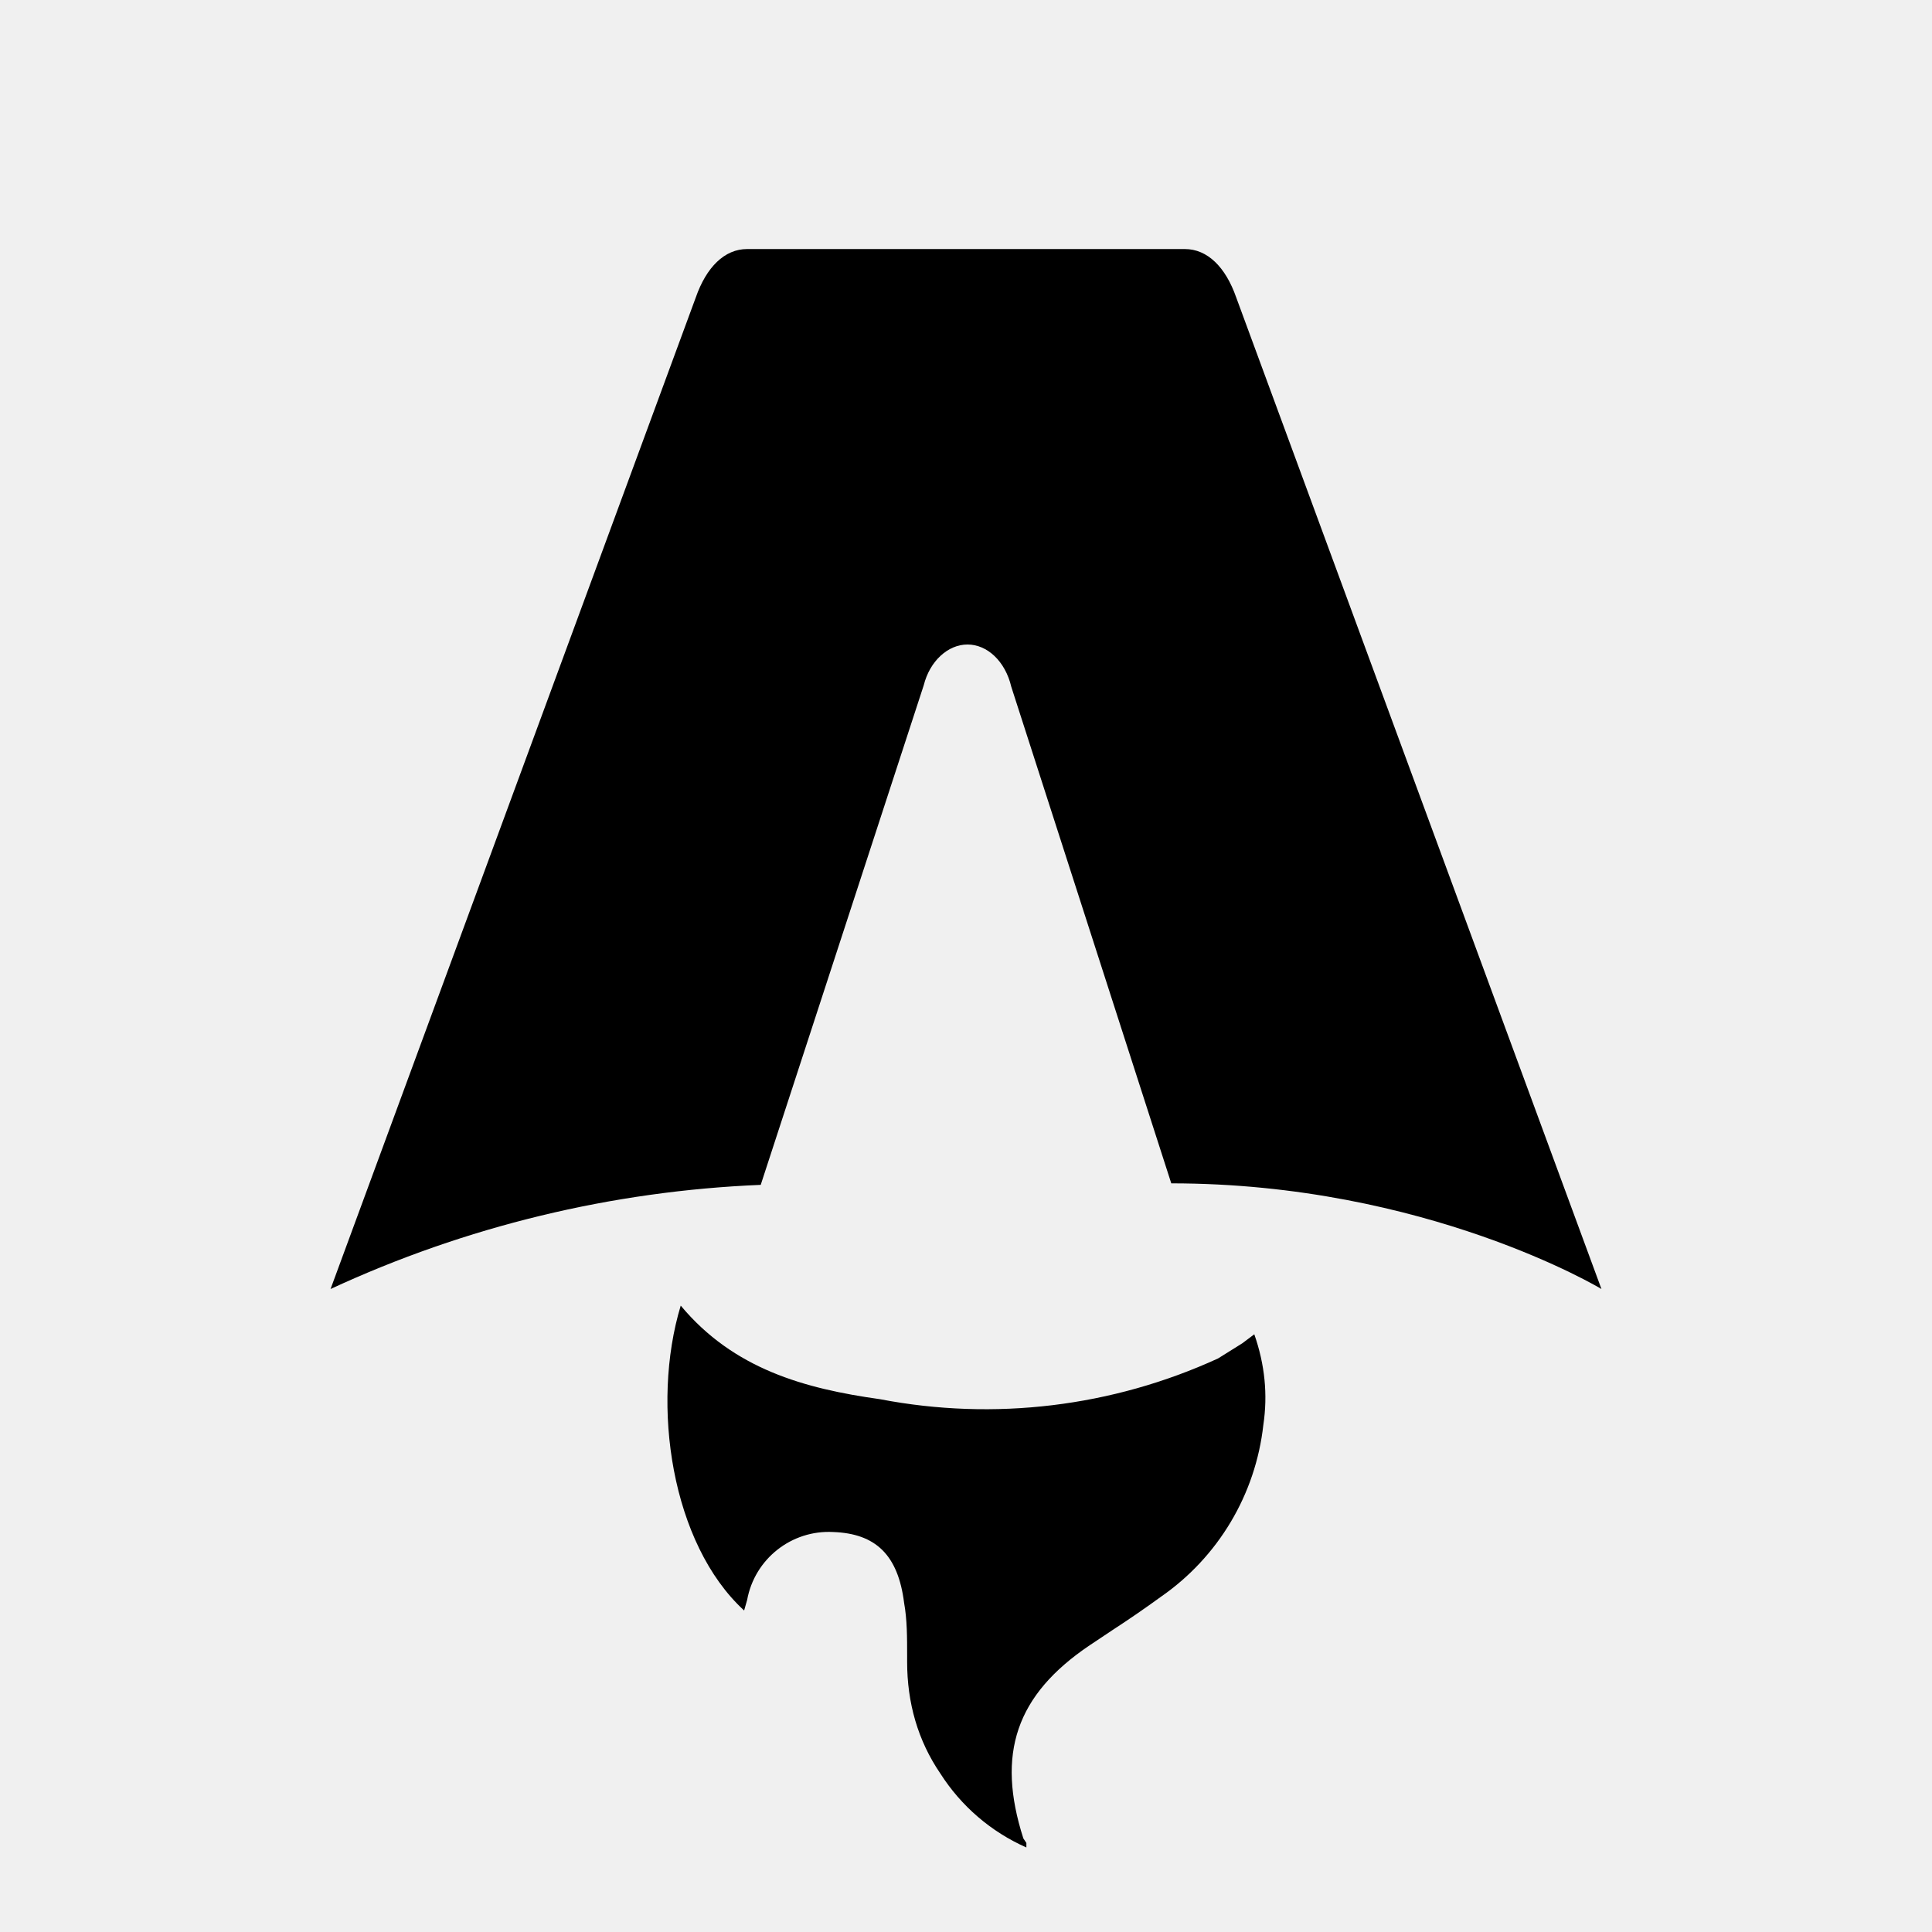
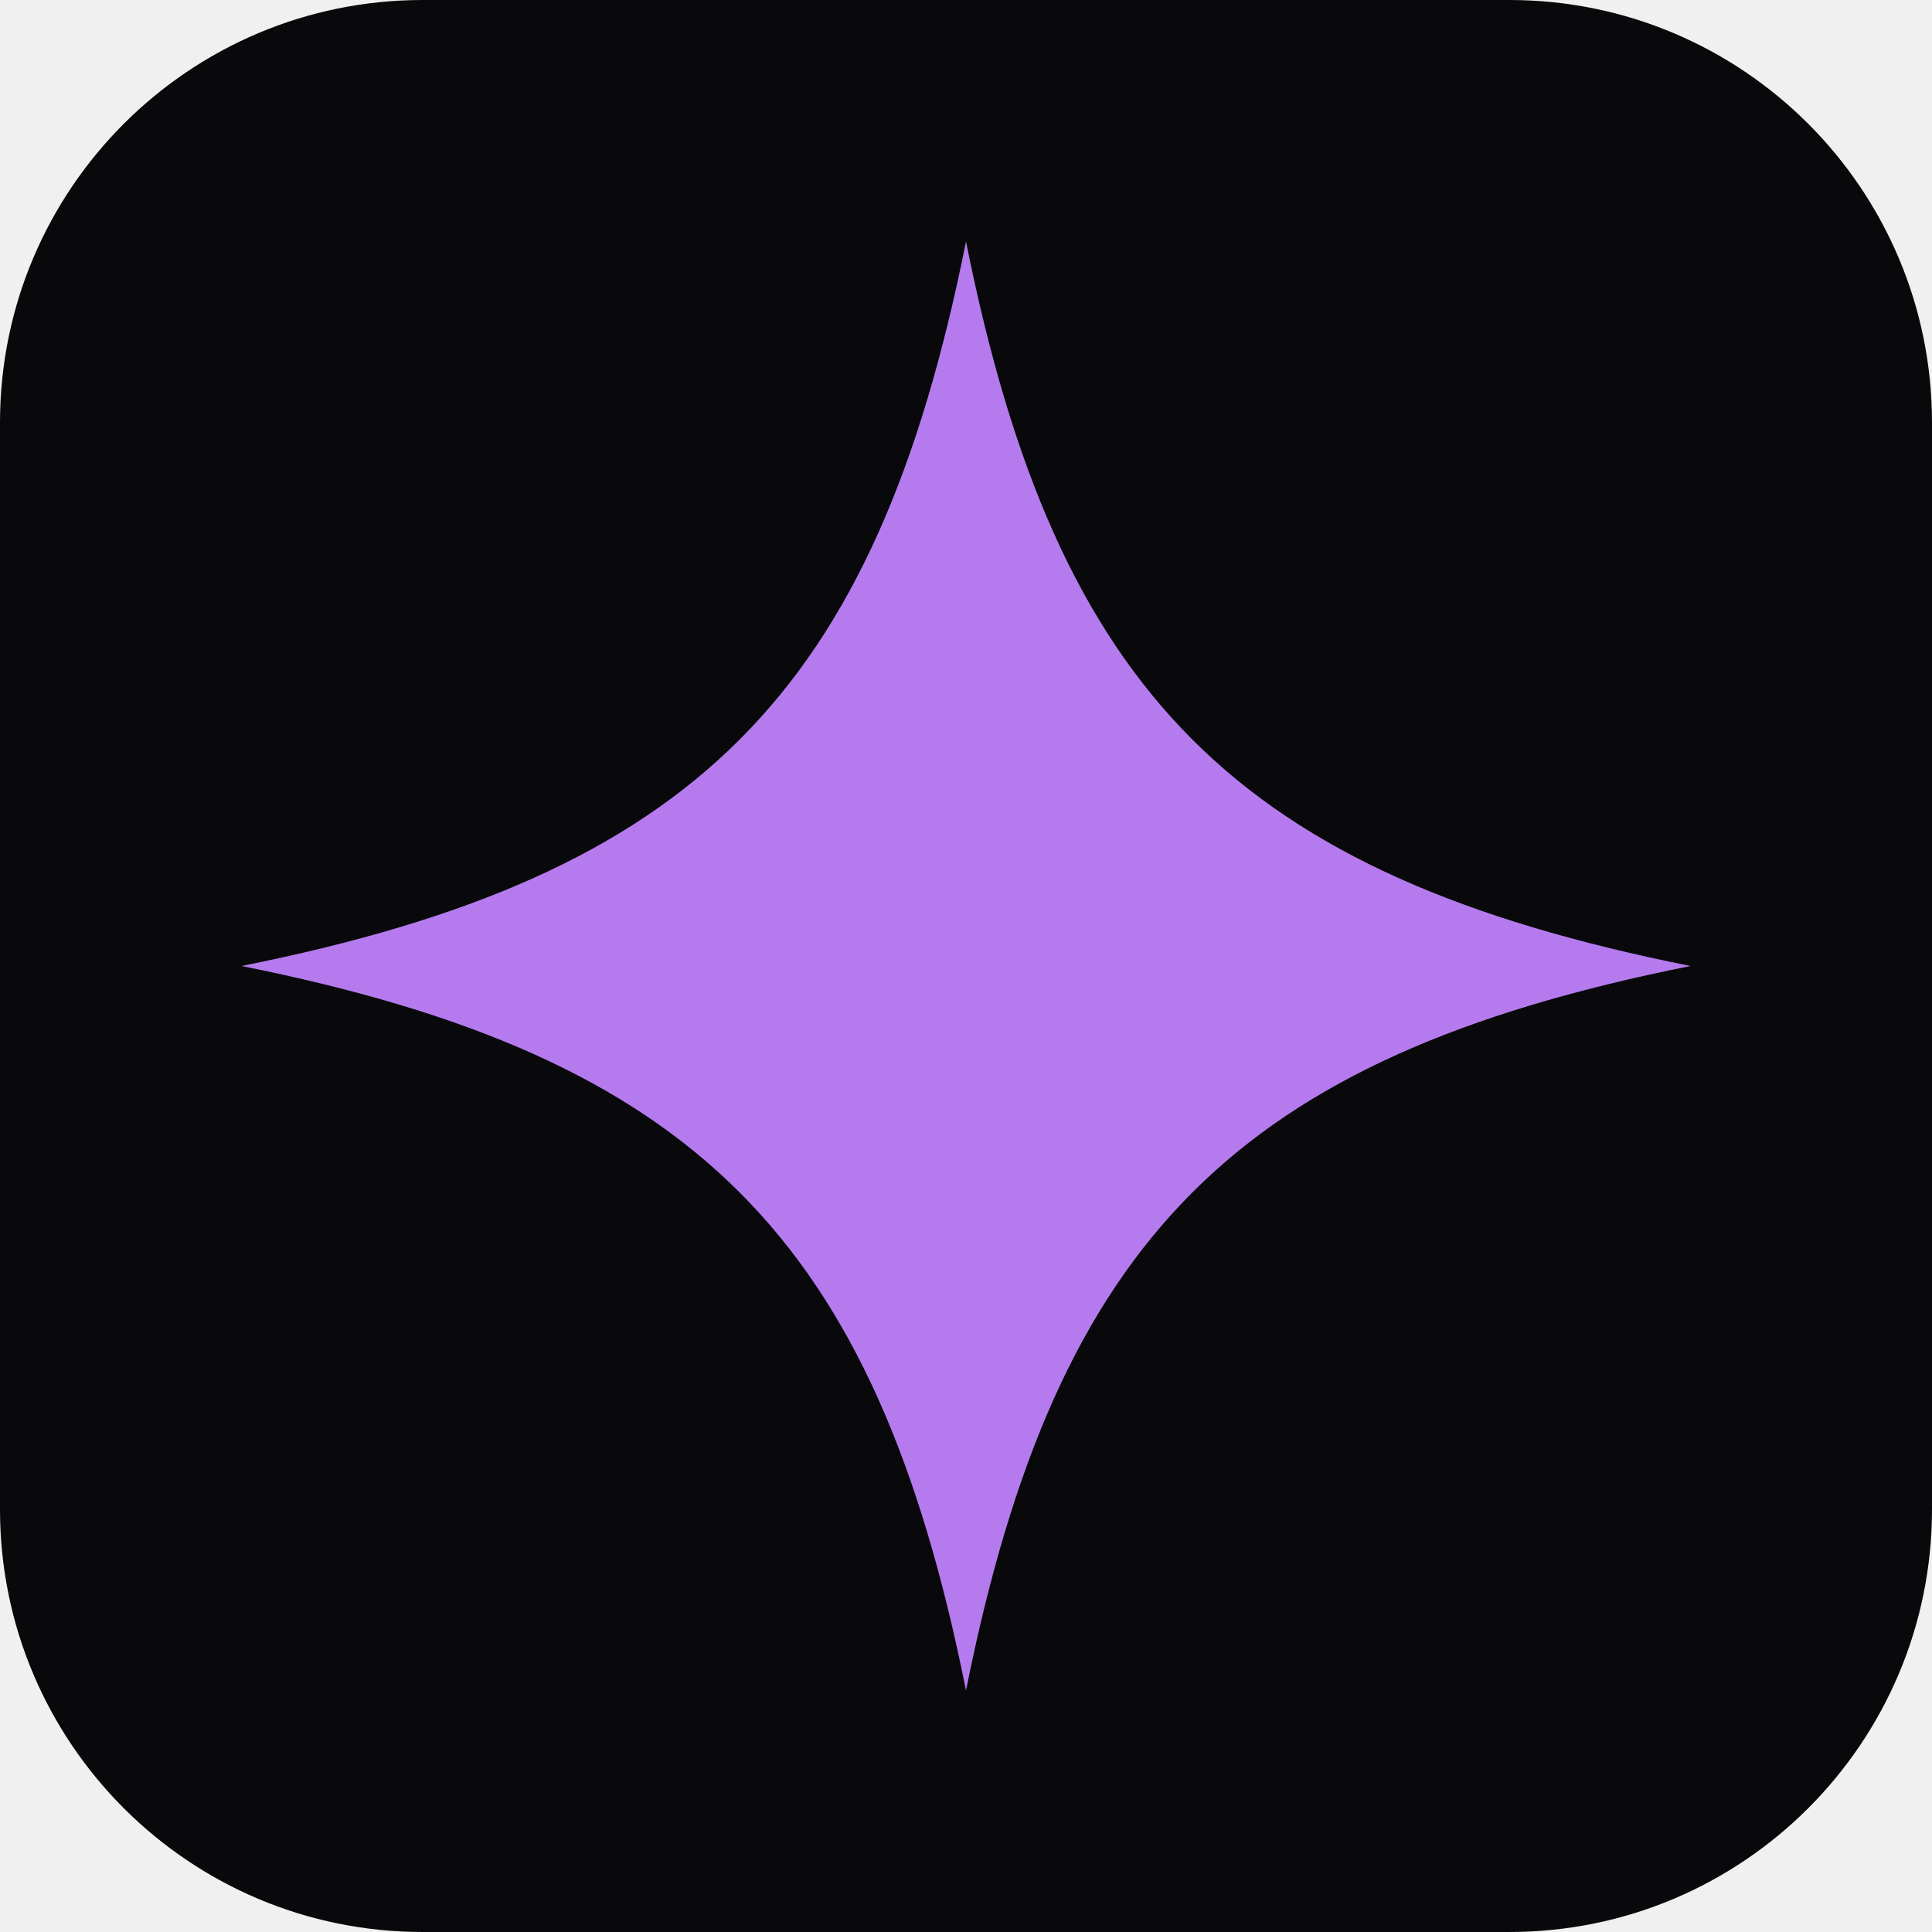
- <svg xmlns="http://www.w3.org/2000/svg" fill="none" viewBox="0 0 128 128">
-   <path d="M50.4 78.5a75.1 75.1 0 0 0-28.5 6.9l24.2-65.7c.7-2 1.9-3.2 3.4-3.2h29c1.5 0 2.7 1.2 3.4 3.2l24.2 65.7s-11.6-7-28.5-7L67 45.5c-.4-1.7-1.6-2.8-2.9-2.8-1.3 0-2.5 1.1-2.9 2.7L50.4 78.5Zm-1.1 28.2Zm-4.2-20.2c-2 6.6-.6 15.8 4.2 20.2a17.5 17.5 0 0 1 .2-.7 5.5 5.5 0 0 1 5.7-4.5c2.8.1 4.3 1.5 4.7 4.7.2 1.1.2 2.3.2 3.5v.4c0 2.7.7 5.2 2.2 7.4a13 13 0 0 0 5.7 4.9v-.3l-.2-.3c-1.8-5.6-.5-9.5 4.4-12.8l1.5-1a73 73 0 0 0 3.2-2.2 16 16 0 0 0 6.8-11.4c.3-2 .1-4-.6-6l-.8.6-1.6 1a37 37 0 0 1-22.4 2.7c-5-.7-9.7-2-13.2-6.2Z" />
-   <style>
-         path { fill: #000; }
-         @media (prefers-color-scheme: dark) {
-             path { fill: #FFF; }
-         }
-     </style>
+ <svg xmlns="http://www.w3.org/2000/svg" viewBox="0 0 64 64">
+   <rect width="64" height="64" rx="14" fill="#09090b" />
+   <path fill="#b57bee" d="M32 8c3 15 9 21 24 24-15 3-21 9-24 24-3-15-9-21-24-24 15-3 21-9 24-24Z" />
</svg>
